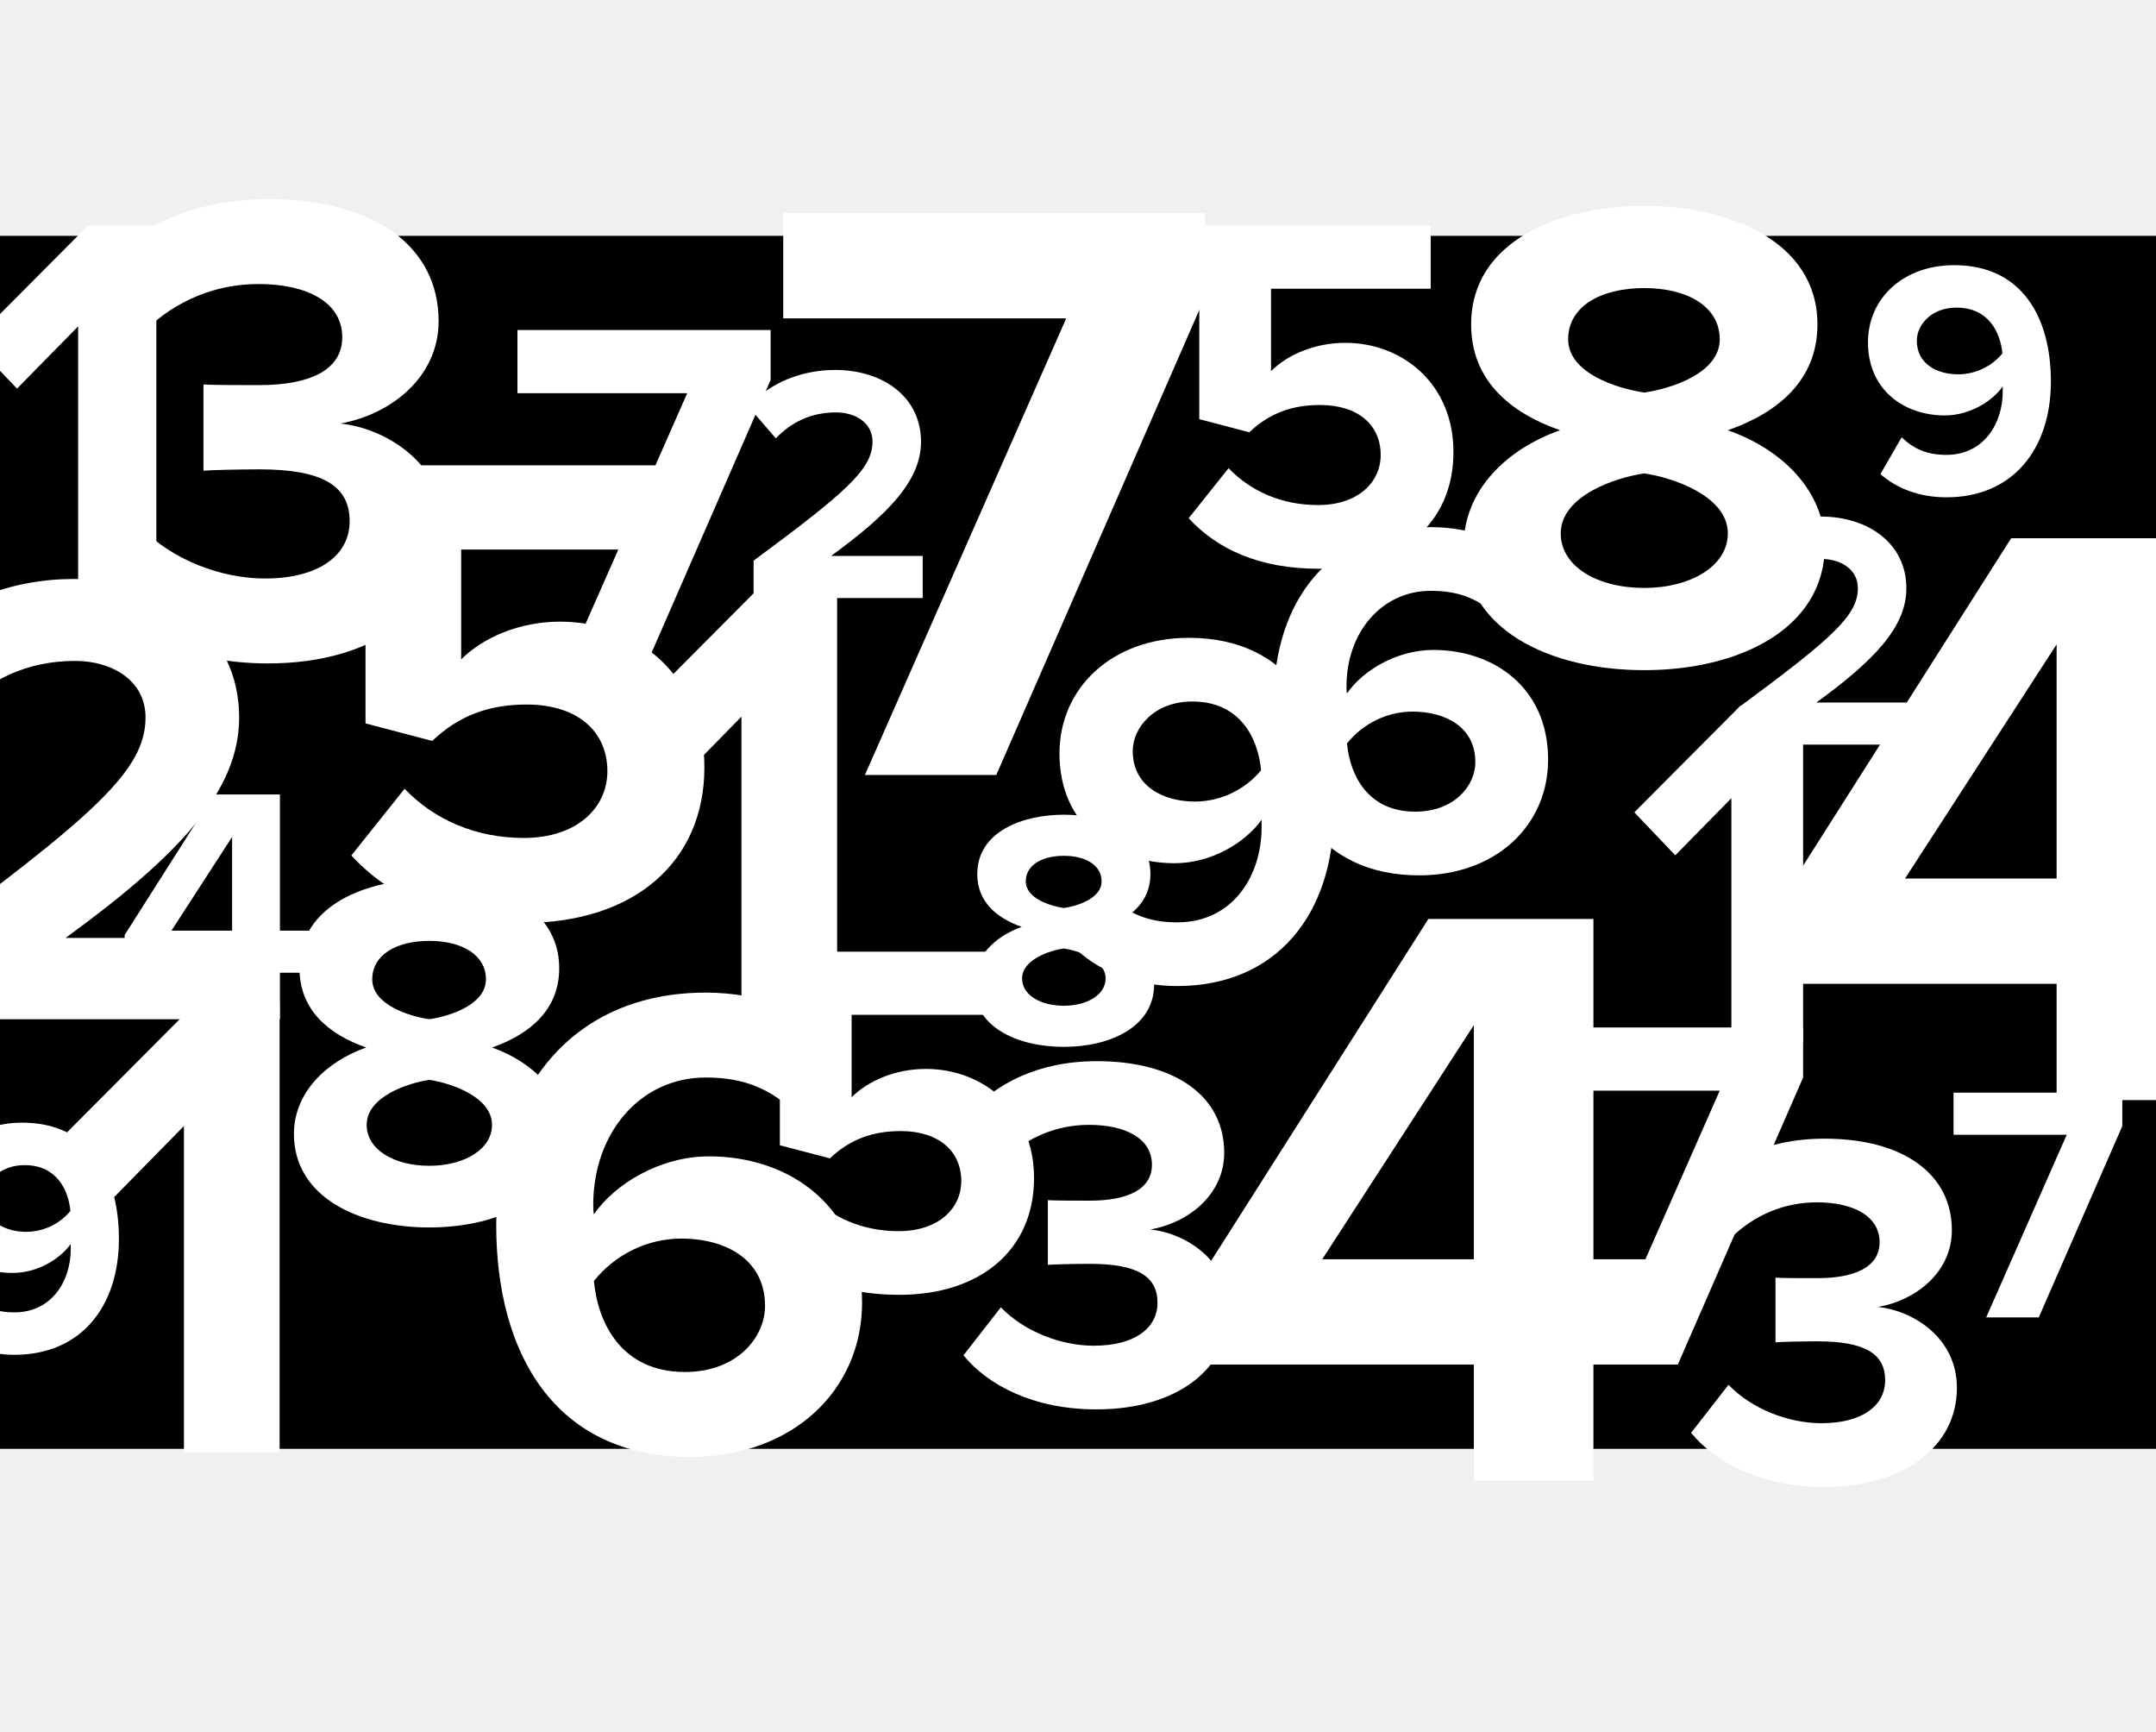
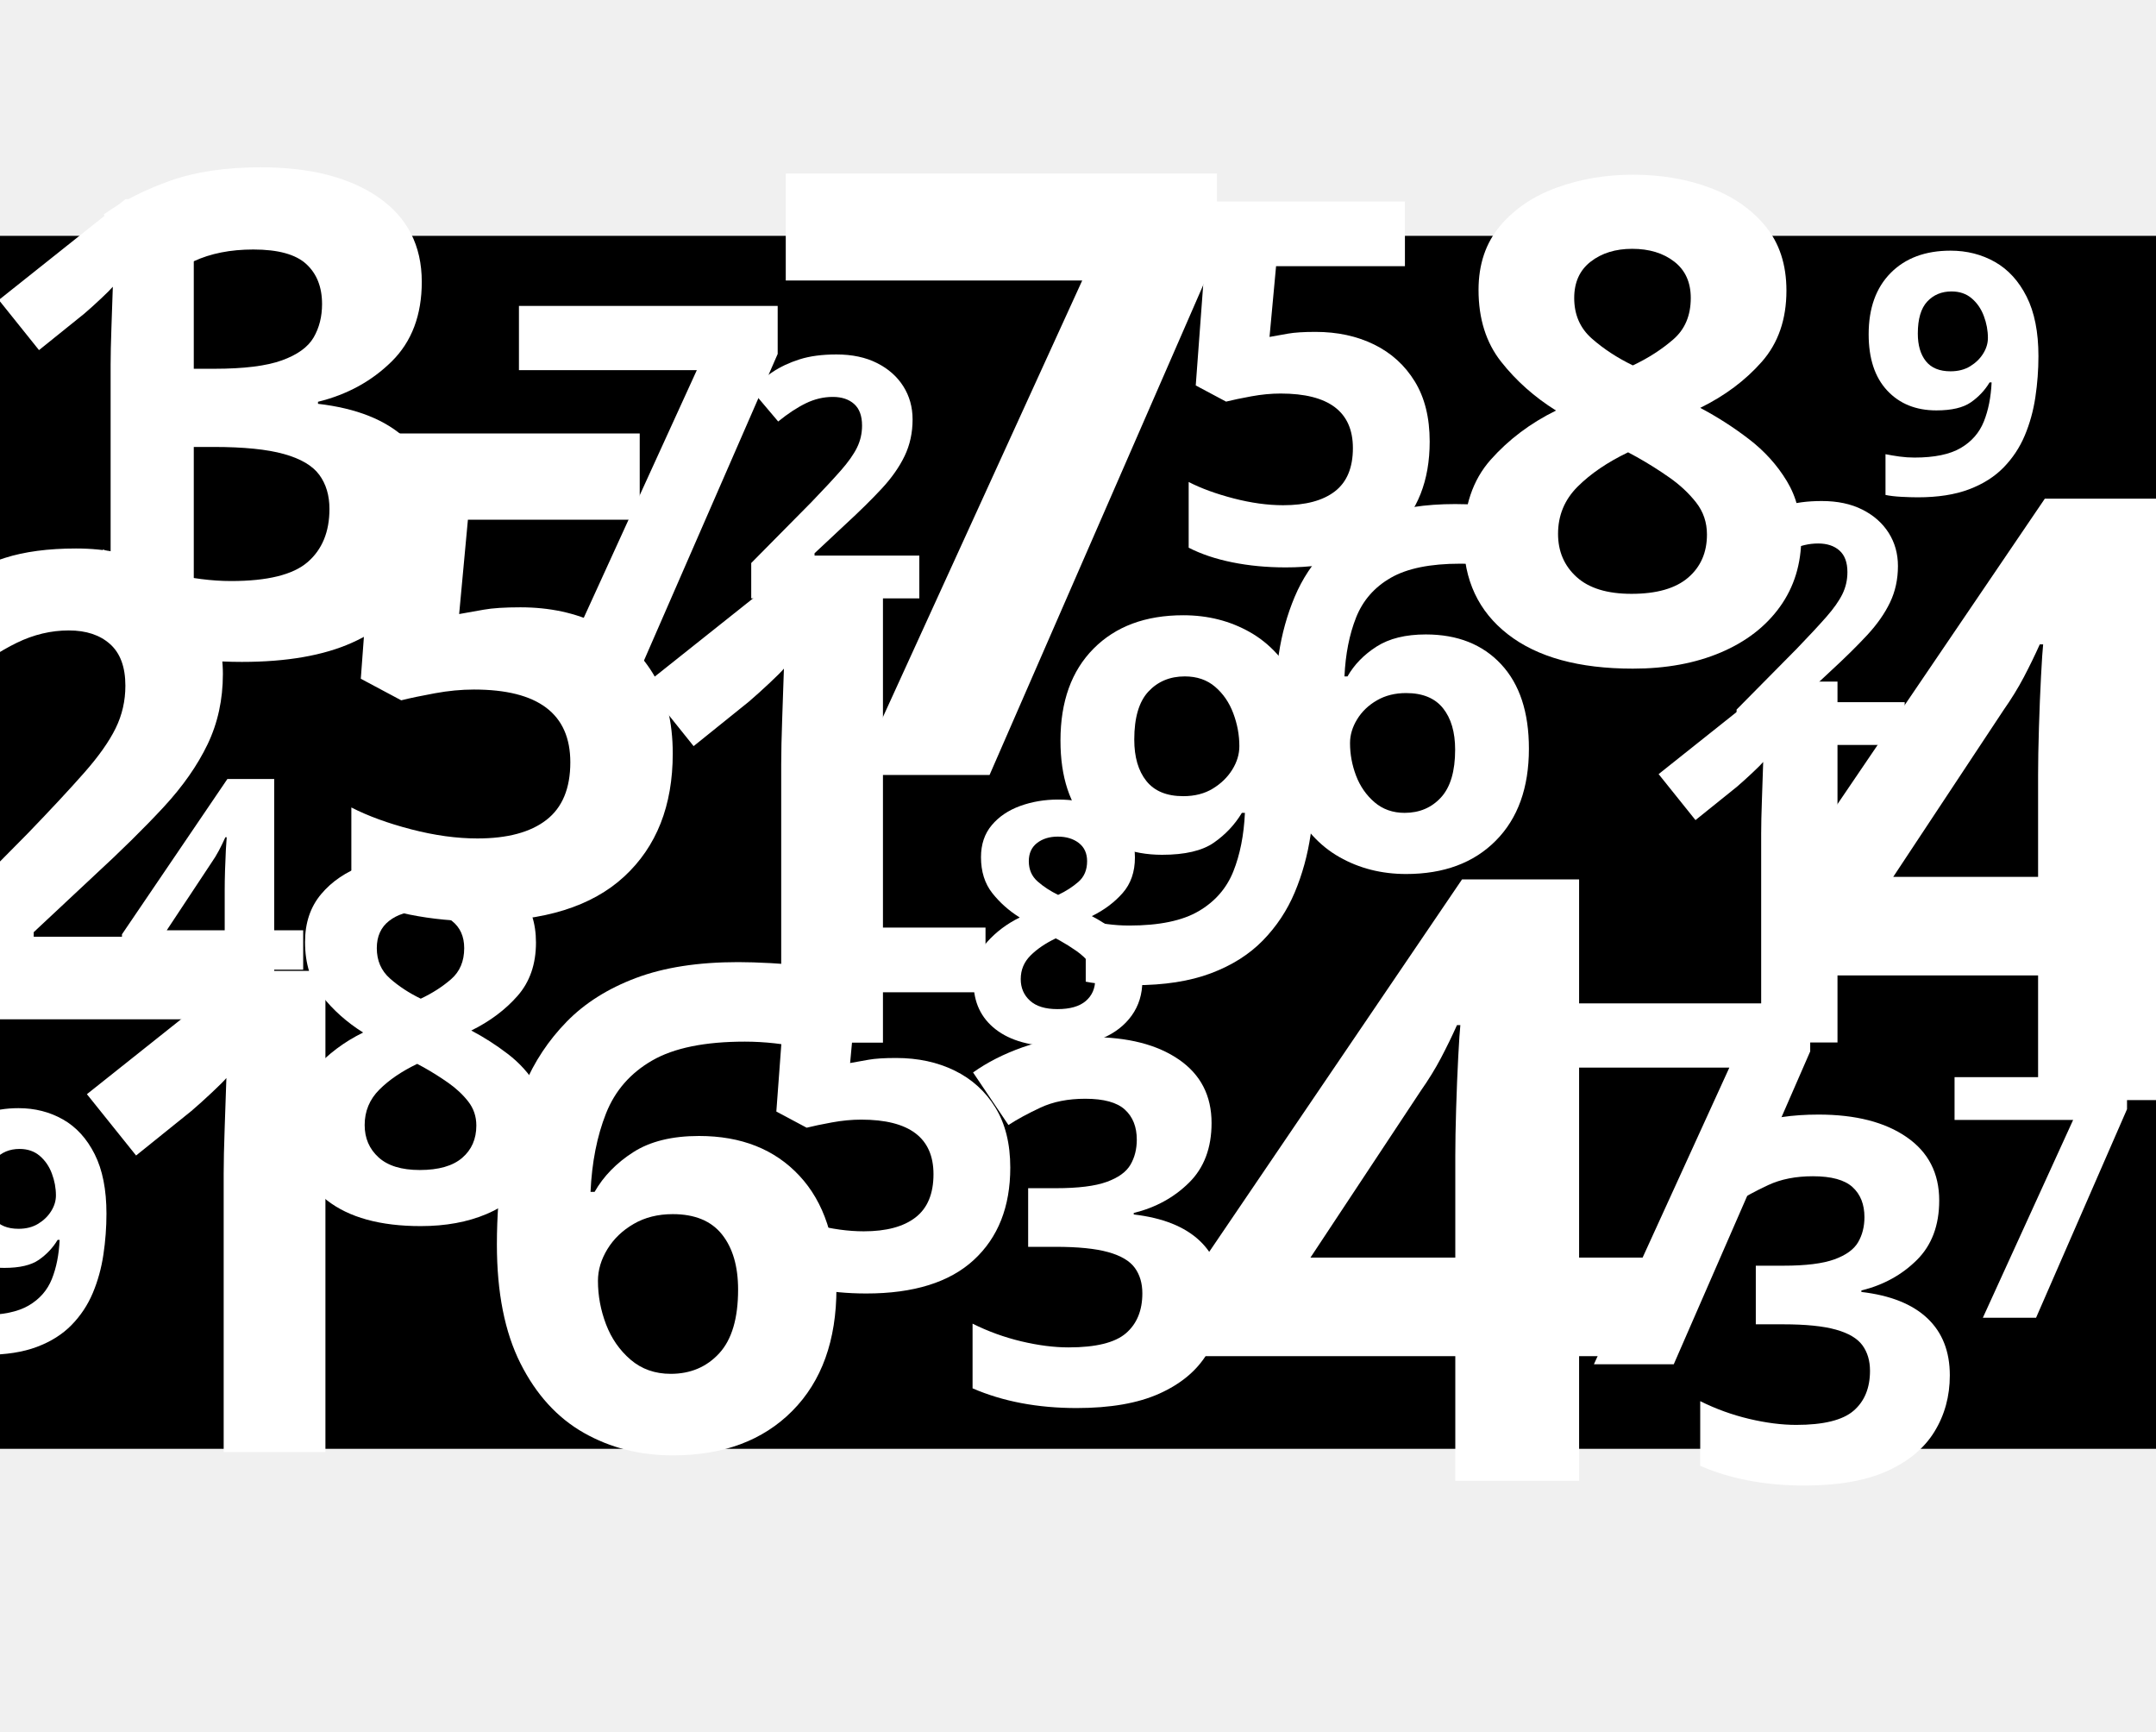
<svg xmlns="http://www.w3.org/2000/svg" width="1280" height="1028" viewBox="0 0 1280 1028" fill="none">
  <rect y="140" width="1281" height="720" fill="black" />
-   <path d="M92.815 352V133.891H52.267L-16.403 202.888L10.084 230.683L46.381 193.732V352H92.815Z" fill="white" />
-   <path d="M143.914 605V556.75H38.922C105.7 508.114 141.984 469.9 141.984 425.896C141.984 374.558 98.366 343.678 43.554 343.678C7.656 343.678 -30.558 356.802 -55.648 385.752L-24.382 422.036C-7.012 403.894 15.376 392.314 44.712 392.314C65.942 392.314 86.4 403.508 86.4 425.896C86.4 457.548 55.52 484.182 -49.858 562.154V605H143.914Z" fill="white" />
-   <path d="M547.8 355V330H493.4C528 304.8 546.8 285 546.8 262.2C546.8 235.6 524.2 219.6 495.8 219.6C477.2 219.6 457.4 226.4 444.4 241.4L460.6 260.2C469.6 250.8 481.2 244.8 496.4 244.8C507.4 244.8 518 250.6 518 262.2C518 278.6 502 292.4 447.4 332.8V355H547.8Z" fill="white" />
-   <path d="M159.2 393.8C223.2 393.8 264.4 361.4 264.4 315.4C264.4 275.4 229.2 254.2 202 251.4C231.6 246.2 260.4 224.2 260.4 190.6C260.4 146.2 222 118.2 159.6 118.2C112.8 118.2 79.2 136.2 57.6 160.6L86 196.2C104.8 178.2 128 168.6 153.6 168.6C181.6 168.6 203.2 179 203.2 200.2C203.2 219.8 183.6 228.6 154 228.6C144 228.6 125.6 228.6 120.8 228.2V279.4C124.8 279 142.8 278.6 154 278.6C191.2 278.6 207.6 288.2 207.6 309.4C207.6 329.4 189.6 343.4 157.2 343.4C131.2 343.4 102 332.2 83.6 313L54 351C73.6 375 110 393.8 159.2 393.8Z" fill="white" />
-   <path d="M650.9 836.6C698.9 836.6 729.8 812.3 729.8 777.8C729.8 747.8 703.4 731.9 683 729.8C705.2 725.9 726.8 709.4 726.8 684.2C726.8 650.9 698 629.9 651.2 629.9C616.1 629.9 590.9 643.4 574.7 661.7L596 688.4C610.1 674.9 627.5 667.7 646.7 667.7C667.7 667.7 683.9 675.5 683.9 691.4C683.9 706.1 669.2 712.7 647 712.7C639.5 712.7 625.7 712.7 622.1 712.4V750.8C625.1 750.5 638.6 750.2 647 750.2C674.9 750.2 687.2 757.4 687.2 773.3C687.2 788.3 673.7 798.8 649.4 798.8C629.9 798.8 608 790.4 594.2 776L572 804.5C586.7 822.5 614 836.6 650.9 836.6Z" fill="white" />
-   <path d="M311.4 547.8C375.8 547.8 418.2 512.2 418.2 455.4C418.2 401.4 377.8 369 332.6 369C308.2 369 286.6 378.6 273.8 391.4V326.2H400.2V276.2H217V429.4L256.6 439.8C272.6 424.6 290.6 418.2 312.6 418.2C343 418.2 360.6 434.2 360.6 457.8C360.6 479.4 342.6 497.4 311 497.4C283 497.4 258.2 487 240.2 468.2L208.6 507.8C231.4 532.6 265 547.8 311.4 547.8Z" fill="white" />
-   <path d="M533.8 768.6C582.1 768.6 613.9 741.9 613.9 699.3C613.9 658.8 583.6 634.5 549.7 634.5C531.4 634.5 515.2 641.7 505.6 651.3V602.4H600.4V564.9H463V679.8L492.7 687.6C504.7 676.2 518.2 671.4 534.7 671.4C557.5 671.4 570.7 683.4 570.7 701.1C570.7 717.3 557.2 730.8 533.5 730.8C512.5 730.8 493.9 723 480.4 708.9L456.7 738.6C473.8 757.2 499 768.6 533.8 768.6Z" fill="white" />
-   <path d="M254.9 728.6C296.9 728.6 335.3 710.3 335.3 673.1C335.3 648.8 316.1 630.2 292.1 621.8C314.3 614 332 599.6 332 574.7C332 537.2 291.8 521.9 254.9 521.9C217.7 521.9 177.8 537.2 177.8 574.7C177.8 599.6 195.2 614 217.4 621.8C193.4 630.2 174.5 648.8 174.5 673.1C174.5 710.6 212.9 728.6 254.9 728.6ZM254.9 605C242.6 603.2 221 596.3 221 581.3C221 566.9 235.1 558.5 254.9 558.5C274.4 558.5 288.5 566.9 288.5 581.3C288.5 596.3 267.2 603.2 254.9 605ZM254.9 692C233.9 692 217.7 682.4 217.7 667.7C217.7 650.9 242.3 642.8 254.9 641C267.2 642.8 292.1 650.9 292.1 667.7C292.1 682.4 275.3 692 254.9 692Z" fill="white" />
-   <path d="M698.9 585.3C758 585.3 791.9 542.4 791.9 482.1C791.9 425.4 766.4 378.6 705.8 378.6C660.2 378.6 629 408.3 629 447.3C629 489.9 661.4 512.4 697.4 512.4C719.3 512.4 739.4 500.1 749 486.6C749 488.1 749 489.6 749 491.1C749 519.9 731.9 547.5 698.9 547.5C681.2 547.5 669.8 542.1 659 531.9L640.1 564.6C654.2 577.2 674.6 585.3 698.9 585.3ZM709.4 475.8C690.8 475.8 672.5 466.8 672.5 445.8C672.5 432 685.1 416.4 707.9 416.4C736.1 416.4 746.9 438 748.7 457.2C739.1 468.9 724.4 475.8 709.4 475.8Z" fill="white" />
-   <path d="M631.6 621.4C659.6 621.4 685.2 609.2 685.2 584.4C685.2 568.2 672.4 555.8 656.4 550.2C671.2 545 683 535.4 683 518.8C683 493.8 656.2 483.6 631.6 483.6C606.8 483.6 580.2 493.8 580.2 518.8C580.2 535.4 591.8 545 606.6 550.2C590.6 555.8 578 568.2 578 584.4C578 609.4 603.6 621.4 631.6 621.4ZM631.6 539C623.4 537.8 609 533.2 609 523.2C609 513.6 618.4 508 631.6 508C644.6 508 654 513.6 654 523.2C654 533.2 639.8 537.8 631.6 539ZM631.6 597C617.6 597 606.8 590.6 606.8 580.8C606.8 569.6 623.2 564.2 631.6 563C639.8 564.2 656.4 569.6 656.4 580.8C656.4 590.6 645.2 597 631.6 597Z" fill="white" />
-   <path d="M409.8 864.8C470.6 864.8 511.8 825.2 511.8 773.2C511.8 716.4 469 686.4 421 686.4C391.8 686.4 365 702.8 352.6 720.8C352.2 718.8 352.2 717.2 352.2 715.2C352.2 672.8 379.8 639.6 419 639.6C442.6 639.6 457.8 646.8 472.2 660.4L497.8 616.8C478.6 600.4 451.4 589.2 419 589.2C340.2 589.2 294.6 646.4 294.6 727.2C294.6 802.4 328.6 864.8 409.8 864.8ZM406.6 814.4C369.4 814.4 355 786 352.6 760.4C365.4 744.4 384.6 735.2 404.6 735.2C430.2 735.2 454.2 747.2 454.2 775.2C454.2 794 437.4 814.4 406.6 814.4Z" fill="white" />
-   <path d="M8.6 804.2C48 804.2 70.6 775.6 70.6 735.4C70.6 697.6 53.6 666.4 13.2 666.4C-17.2 666.4 -38 686.2 -38 712.2C-38 740.6 -16.4 755.6 7.6 755.6C22.2 755.6 35.6 747.4 42 738.4C42 739.4 42 740.4 42 741.4C42 760.6 30.6 779 8.6 779C-3.2 779 -10.8 775.4 -18 768.6L-30.6 790.4C-21.2 798.8 -7.6 804.2 8.6 804.2ZM15.6 731.2C3.2 731.2 -9 725.2 -9 711.2C-9 702 -0.6 691.6 14.6 691.6C33.4 691.6 40.6 706 41.8 718.8C35.4 726.6 25.6 731.2 15.6 731.2Z" fill="white" />
-   <path d="M166 862V595.2H116.4L32.4 679.6L64.8 713.6L109.2 668.4V862H166Z" fill="white" />
-   <path d="M497 619V352.2H447.4L363.4 436.6L395.8 470.6L440.2 425.4V619H497Z" fill="white" />
-   <path d="M383.1 396L457.5 225.6V195.9H307.2V233.4H408L336.3 396H383.1Z" fill="white" />
-   <path d="M591.5 460L715.5 176V126.5H465V189H633L513.5 460H591.5Z" fill="white" />
-   <path d="M996.1 810L1070.5 639.6V609.9H920.2V647.4H1021L949.3 810H996.1Z" fill="white" />
-   <path d="M976.2 397.8C1032.2 397.8 1083.4 373.4 1083.4 323.8C1083.4 291.4 1057.8 266.6 1025.8 255.4C1055.4 245 1079 225.8 1079 192.6C1079 142.6 1025.4 122.2 976.2 122.2C926.6 122.2 873.4 142.6 873.4 192.6C873.4 225.8 896.6 245 926.2 255.4C894.2 266.6 869 291.4 869 323.8C869 373.8 920.2 397.8 976.2 397.8ZM976.2 233C959.8 230.6 931 221.4 931 201.4C931 182.2 949.8 171 976.2 171C1002.2 171 1021 182.2 1021 201.4C1021 221.4 992.6 230.6 976.2 233ZM976.2 349C948.2 349 926.6 336.2 926.6 316.6C926.6 294.2 959.4 283.4 976.2 281C992.6 283.4 1025.8 294.2 1025.8 316.6C1025.8 336.2 1003.4 349 976.2 349Z" fill="white" />
-   <path d="M1070.5 619V418.9H1033.3L970.3 482.2L994.6 507.7L1027.9 473.8V619H1070.5Z" fill="white" />
-   <path d="M1082.9 882.6C1130.9 882.6 1161.8 858.3 1161.8 823.8C1161.8 793.8 1135.4 777.9 1115 775.8C1137.2 771.9 1158.8 755.4 1158.8 730.2C1158.8 696.9 1130 675.9 1083.2 675.9C1048.1 675.9 1022.9 689.4 1006.7 707.7L1028 734.4C1042.1 720.9 1059.5 713.7 1078.7 713.7C1099.7 713.7 1115.9 721.5 1115.9 737.4C1115.9 752.1 1101.2 758.7 1079 758.7C1071.5 758.7 1057.7 758.7 1054.1 758.4V796.8C1057.1 796.5 1070.6 796.2 1079 796.2C1106.9 796.2 1119.2 803.4 1119.2 819.3C1119.2 834.3 1105.7 844.8 1081.4 844.8C1061.9 844.8 1040 836.4 1026.2 822L1004 850.5C1018.7 868.5 1046 882.6 1082.9 882.6Z" fill="white" />
-   <path d="M1292 653V584H1335V521.5H1292V319.5H1194L1061.5 528V584H1221V653H1292ZM1221 521.5H1131L1221 382.5V521.5Z" fill="white" />
-   <path d="M1132.8 442V417H1078.4C1113 391.8 1131.8 372 1131.8 349.2C1131.8 322.6 1109.2 306.6 1080.8 306.6C1062.2 306.6 1042.4 313.4 1029.4 328.4L1045.6 347.2C1054.6 337.8 1066.2 331.8 1081.4 331.8C1092.4 331.8 1103 337.6 1103 349.2C1103 365.6 1087 379.4 1032.4 419.8V442H1132.8Z" fill="white" />
-   <path d="M166.2 605V577.4H183.4V552.4H166.2V471.6H127L74 555V577.4H137.8V605H166.2ZM137.8 552.4H101.8L137.8 496.8V552.4Z" fill="white" />
-   <path d="M946 879V810H989V747.5H946V545.5H848L715.5 754V810H875V879H946ZM875 747.5H785L875 608.5V747.5Z" fill="white" />
-   <path d="M842.6 519.6C888.2 519.6 919.1 489.9 919.1 450.9C919.1 408.3 887 385.8 851 385.8C829.1 385.8 809 398.1 799.7 411.6C799.4 410.1 799.4 408.9 799.4 407.4C799.4 375.6 820.1 350.7 849.5 350.7C867.2 350.7 878.6 356.1 889.4 366.3L908.6 333.6C894.2 321.3 873.8 312.9 849.5 312.9C790.4 312.9 756.2 355.8 756.2 416.4C756.2 472.8 781.7 519.6 842.6 519.6ZM840.2 481.8C812.3 481.8 801.5 460.5 799.7 441.3C809.3 429.3 823.7 422.4 838.7 422.4C857.9 422.4 875.9 431.4 875.9 452.4C875.9 466.5 863.3 481.8 840.2 481.8Z" fill="white" />
-   <path d="M782.8 337.6C831.1 337.6 862.9 310.9 862.9 268.3C862.9 227.8 832.6 203.5 798.7 203.5C780.4 203.5 764.2 210.7 754.6 220.3V171.4H849.4V133.9H712V248.8L741.7 256.6C753.7 245.2 767.2 240.4 783.7 240.4C806.5 240.4 819.7 252.4 819.7 270.1C819.7 286.3 806.2 299.8 782.5 299.8C761.5 299.8 742.9 292 729.4 277.9L705.7 307.6C722.8 326.2 748 337.6 782.8 337.6Z" fill="white" />
-   <path d="M1155.6 295.2C1195 295.2 1217.6 266.6 1217.6 226.4C1217.6 188.6 1200.6 157.4 1160.2 157.4C1129.8 157.4 1109 177.2 1109 203.2C1109 231.6 1130.6 246.6 1154.6 246.6C1169.2 246.6 1182.6 238.4 1189 229.4C1189 230.4 1189 231.4 1189 232.4C1189 251.6 1177.6 270 1155.6 270C1143.8 270 1136.2 266.4 1129 259.6L1116.4 281.4C1125.8 289.8 1139.4 295.2 1155.6 295.2ZM1162.6 222.2C1150.2 222.2 1138 216.2 1138 202.2C1138 193 1146.4 182.6 1161.6 182.6C1180.4 182.6 1187.6 197 1188.8 209.8C1182.4 217.6 1172.6 222.2 1162.6 222.2Z" fill="white" />
-   <path d="M1210.4 782L1260 668.4V648.6H1159.8V673.6H1227L1179.2 782H1210.4Z" fill="white" />
+   <text fill="white" xml:space="preserve" style="white-space: pre" font-family="Proxima Nova" font-size="327" font-weight="bold" letter-spacing="0em">
+     <tspan x="-20" y="351.697">1</tspan>
+   </text>
+   <text fill="white" xml:space="preserve" style="white-space: pre" font-family="Proxima Nova" font-size="386" font-weight="bold" letter-spacing="0em">
+     <tspan x="-68" y="605.046">2</tspan>
+   </text>
+   <text fill="white" xml:space="preserve" style="white-space: pre" font-family="Proxima Nova" font-size="200" font-weight="bold" letter-spacing="0em">
+     <tspan x="438" y="355.2">2</tspan>
+   </text>
+   <text fill="white" xml:space="preserve" style="white-space: pre" font-family="Proxima Nova" font-size="400" font-weight="bold" letter-spacing="0em">
+     <tspan x="46" y="388.9">3</tspan>
+   </text>
+   <text fill="white" xml:space="preserve" style="white-space: pre" font-family="Proxima Nova" font-size="300" font-weight="bold" letter-spacing="0em">
+     <tspan x="566" y="832.8">3</tspan>
+   </text>
+   <text fill="white" xml:space="preserve" style="white-space: pre" font-family="Proxima Nova" font-size="400" font-weight="bold" letter-spacing="0em">
+     <tspan x="189" y="542.9">5</tspan>
+   </text>
+   <text fill="white" xml:space="preserve" style="white-space: pre" font-family="Proxima Nova" font-size="300" font-weight="bold" letter-spacing="0em">
+     <tspan x="442" y="764.8">5</tspan>
+   </text>
+   <text fill="white" xml:space="preserve" style="white-space: pre" font-family="Proxima Nova" font-size="300" font-weight="bold" letter-spacing="0em">
+     <tspan x="164" y="724.8">8</tspan>
+   </text>
+   <text fill="white" xml:space="preserve" style="white-space: pre" font-family="Proxima Nova" font-size="300" font-weight="bold" letter-spacing="0em">
+     <tspan x="620" y="581.8">9</tspan>
+   </text>
+   <text fill="white" xml:space="preserve" style="white-space: pre" font-family="Proxima Nova" font-size="200" font-weight="bold" letter-spacing="0em">
+     <tspan x="571" y="619.2">8</tspan>
+   </text>
+   <text fill="white" xml:space="preserve" style="white-space: pre" font-family="Proxima Nova" font-size="400" font-weight="bold" letter-spacing="0em">
+     <tspan x="281" y="859.9">6</tspan>
+   </text>
+   <text fill="white" xml:space="preserve" style="white-space: pre" font-family="Proxima Nova" font-size="200" font-weight="bold" letter-spacing="0em">
+     <tspan x="-44" y="802.2">9</tspan>
+   </text>
+   <text fill="white" xml:space="preserve" style="white-space: pre" font-family="Proxima Nova" font-size="400" font-weight="bold" letter-spacing="0em">
+     <tspan x="28" y="861.9">1</tspan>
+   </text>
+   <text fill="white" xml:space="preserve" style="white-space: pre" font-family="Proxima Nova" font-size="400" font-weight="bold" letter-spacing="0em">
+     <tspan x="359" y="618.9">1</tspan>
+   </text>
+   <text fill="white" xml:space="preserve" style="white-space: pre" font-family="Proxima Nova" font-size="300" font-weight="bold" letter-spacing="0em">
+     <tspan x="300" y="395.8">7</tspan>
+   </text>
+   <text fill="white" xml:space="preserve" style="white-space: pre" font-family="Proxima Nova" font-size="500" font-weight="bold" letter-spacing="0em">
+     <tspan x="453" y="460">7</tspan>
+   </text>
+   <text fill="white" xml:space="preserve" style="white-space: pre" font-family="Proxima Nova" font-size="300" font-weight="bold" letter-spacing="0em">
+     <tspan x="913" y="809.8">7</tspan>
+   </text>
+   <text fill="white" xml:space="preserve" style="white-space: pre" font-family="Proxima Nova" font-size="400" font-weight="bold" letter-spacing="0em">
+     <tspan x="855" y="392.9">8</tspan>
+   </text>
+   <text fill="white" xml:space="preserve" style="white-space: pre" font-family="Proxima Nova" font-size="300" font-weight="bold" letter-spacing="0em">
+     <tspan x="967" y="618.8">1</tspan>
+   </text>
+   <text fill="white" xml:space="preserve" style="white-space: pre" font-family="Proxima Nova" font-size="300" font-weight="bold" letter-spacing="0em">
+     <tspan x="998" y="878.8">3</tspan>
+   </text>
+   <text fill="white" xml:space="preserve" style="white-space: pre" font-family="Proxima Nova" font-size="500" font-weight="bold" letter-spacing="0em">
+     <tspan x="1049" y="653">4</tspan>
+   </text>
+   <text fill="white" xml:space="preserve" style="white-space: pre" font-family="Proxima Nova" font-size="200" font-weight="bold" letter-spacing="0em">
+     <tspan x="1023" y="442.2">2</tspan>
+   </text>
+   <text fill="white" xml:space="preserve" style="white-space: pre" font-family="Proxima Nova" font-size="200" font-weight="bold" letter-spacing="0em">
+     <tspan x="69" y="605.2">4</tspan>
+   </text>
+   <text fill="white" xml:space="preserve" style="white-space: pre" font-family="Proxima Nova" font-size="500" font-weight="bold" letter-spacing="0em">
+     <tspan x="703" y="879">4</tspan>
+   </text>
+   <text fill="white" xml:space="preserve" style="white-space: pre" font-family="Proxima Nova" font-size="300" font-weight="bold" letter-spacing="0em">
+     <tspan x="746" y="515.8">6</tspan>
+   </text>
+   <text fill="white" xml:space="preserve" style="white-space: pre" font-family="Proxima Nova" font-size="300" font-weight="bold" letter-spacing="0em">
+     <tspan x="691" y="333.8">5</tspan>
+   </text>
+   <text fill="white" xml:space="preserve" style="white-space: pre" font-family="Proxima Nova" font-size="200" font-weight="bold" letter-spacing="0em">
+     <tspan x="1103" y="293.2">9</tspan>
+   </text>
+   <text fill="white" xml:space="preserve" style="white-space: pre" font-family="Proxima Nova" font-size="200" font-weight="bold" letter-spacing="0em">
+     <tspan x="1155" y="782.2">7</tspan>
+   </text>
</svg>
